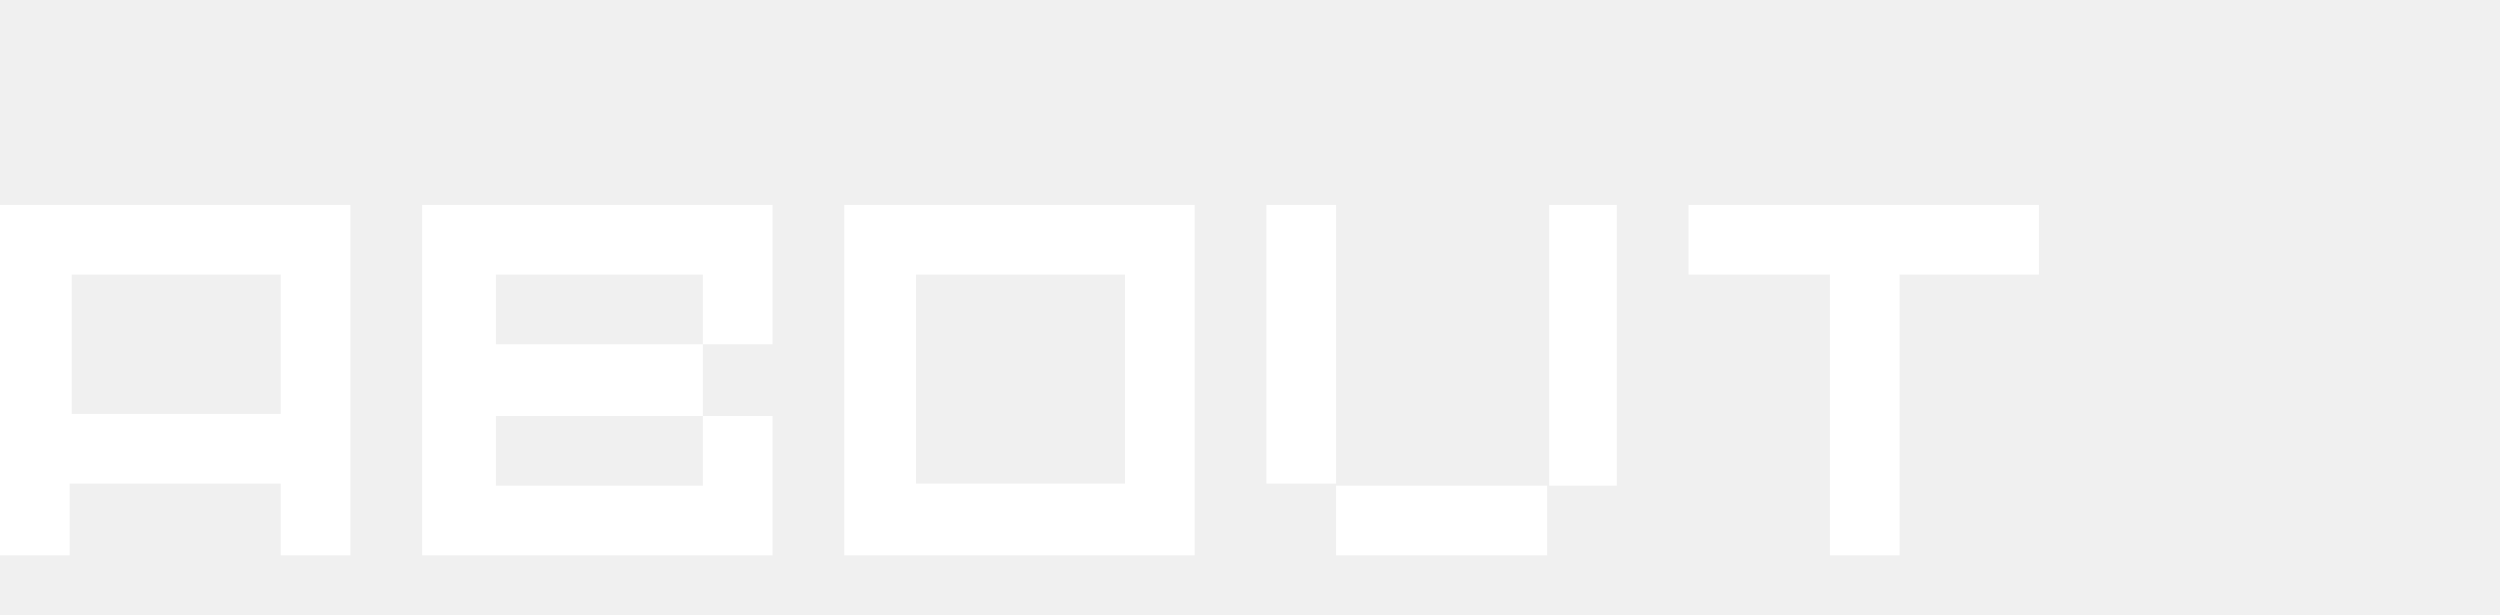
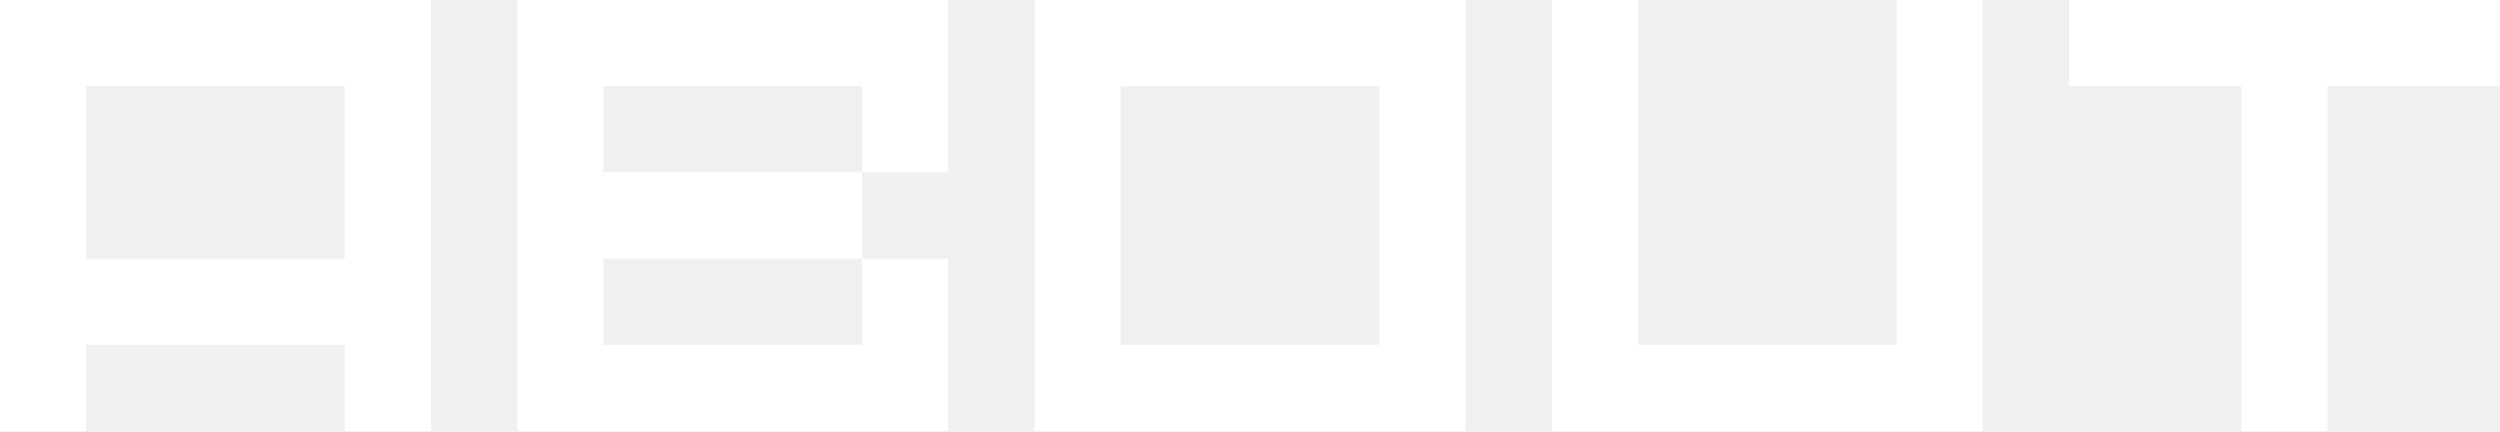
- <svg xmlns="http://www.w3.org/2000/svg" xmlns:xlink="http://www.w3.org/1999/xlink" version="1.1" preserveAspectRatio="none" x="0px" y="0px" width="61px" height="15px" viewBox="0 0 61 15">
+ <svg xmlns="http://www.w3.org/2000/svg" xmlns:xlink="http://www.w3.org/1999/xlink" version="1.1" preserveAspectRatio="none" x="0px" y="0px" width="29px" height="5px" viewBox="0 0 29 5">
  <defs>
    <g id="Layer0_0_FILL">
-       <path fill="#FFFFFF" stroke="none" d=" M 8.55 5 L 0 5 0 13.55 1.7 13.55 1.7 11.8 6.85 11.8 6.85 13.55 8.55 13.55 8.55 5 M 6.85 10.1 L 1.75 10.1 1.75 6.7 6.85 6.7 6.85 10.1 M 12.1 8.4 L 12.1 6.7 17.15 6.7 17.15 8.4 18.85 8.4 18.85 5 10.3 5 10.3 13.55 18.85 13.55 18.85 10.15 17.15 10.15 17.15 11.85 12.1 11.85 12.1 10.15 17.15 10.15 17.15 8.4 12.1 8.4 M 29.15 5 L 20.6 5 20.6 13.55 29.15 13.55 29.15 5 M 27.45 11.8 L 22.35 11.8 22.35 6.7 27.45 6.7 27.45 11.8 M 37.75 11.85 L 32.6 11.85 32.6 13.55 37.75 13.55 37.75 11.85 M 32.6 5 L 30.9 5 30.9 11.8 32.6 11.8 32.6 5 M 39.45 5 L 37.8 5 37.8 11.85 39.45 11.85 39.45 5 M 49.75 6.7 L 49.75 5 41.2 5 41.2 6.7 44.65 6.7 44.65 13.55 46.35 13.55 46.35 6.7 49.75 6.7 Z" />
+       <path fill="#FFFFFF" stroke="none" d=" M 1 5 L 1 4 4 4 4 5 5 5 5 0 0 0 0 5 1 5 M 4 1 L 4 3 1 3 1 1 4 1 M 11 2 L 11 0 6 0 6 5 11 5 11 3 10 3 10 4 7 4 7 3 10 3 10 2 7 2 7 1 10 1 10 2 11 2 M 17 5 L 17 0 12 0 12 5 17 5 M 16 1 L 16 4 13 4 13 1 16 1 M 23 0 L 22 0 22 4 19 4 19 0 18 0 18 5 23 5 23 0 M 29 1 L 29 0 24 0 24 1 26 1 26 5 27 5 27 1 29 1 Z" />
    </g>
  </defs>
  <g transform="matrix( 1, 0, 0, 1, 0,0) ">
    <use xlink:href="#Layer0_0_FILL" />
  </g>
</svg>
